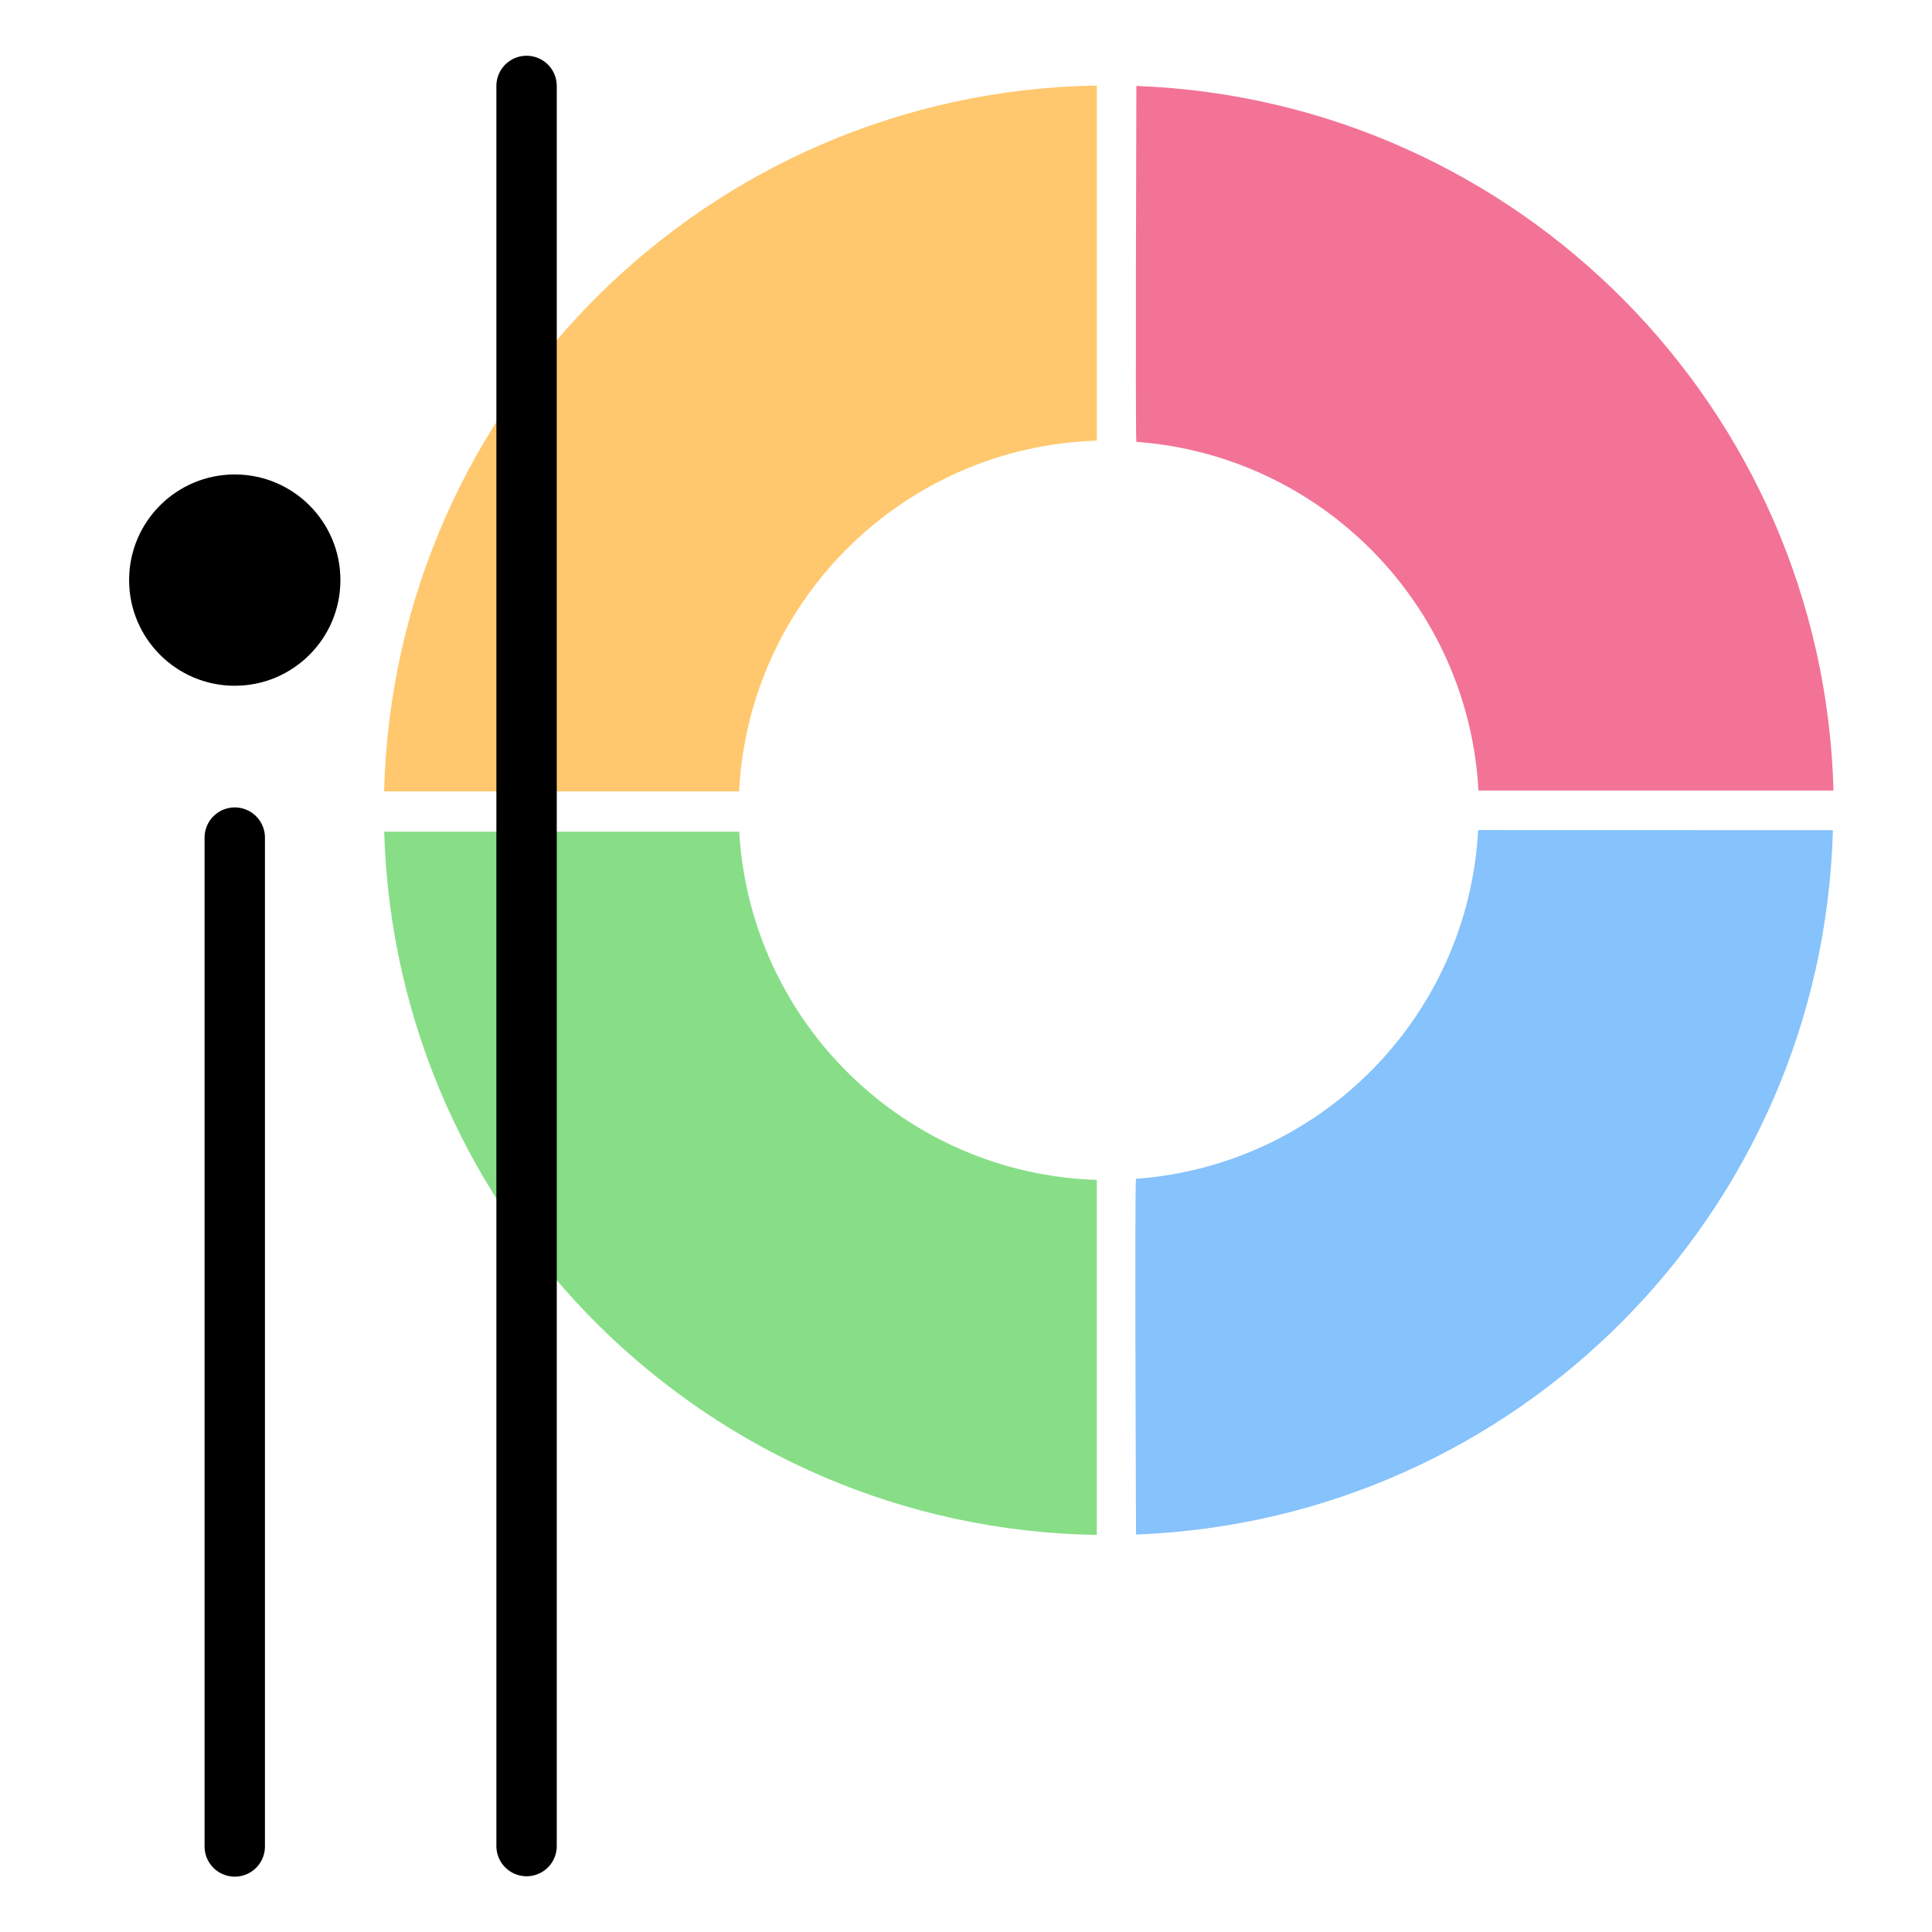
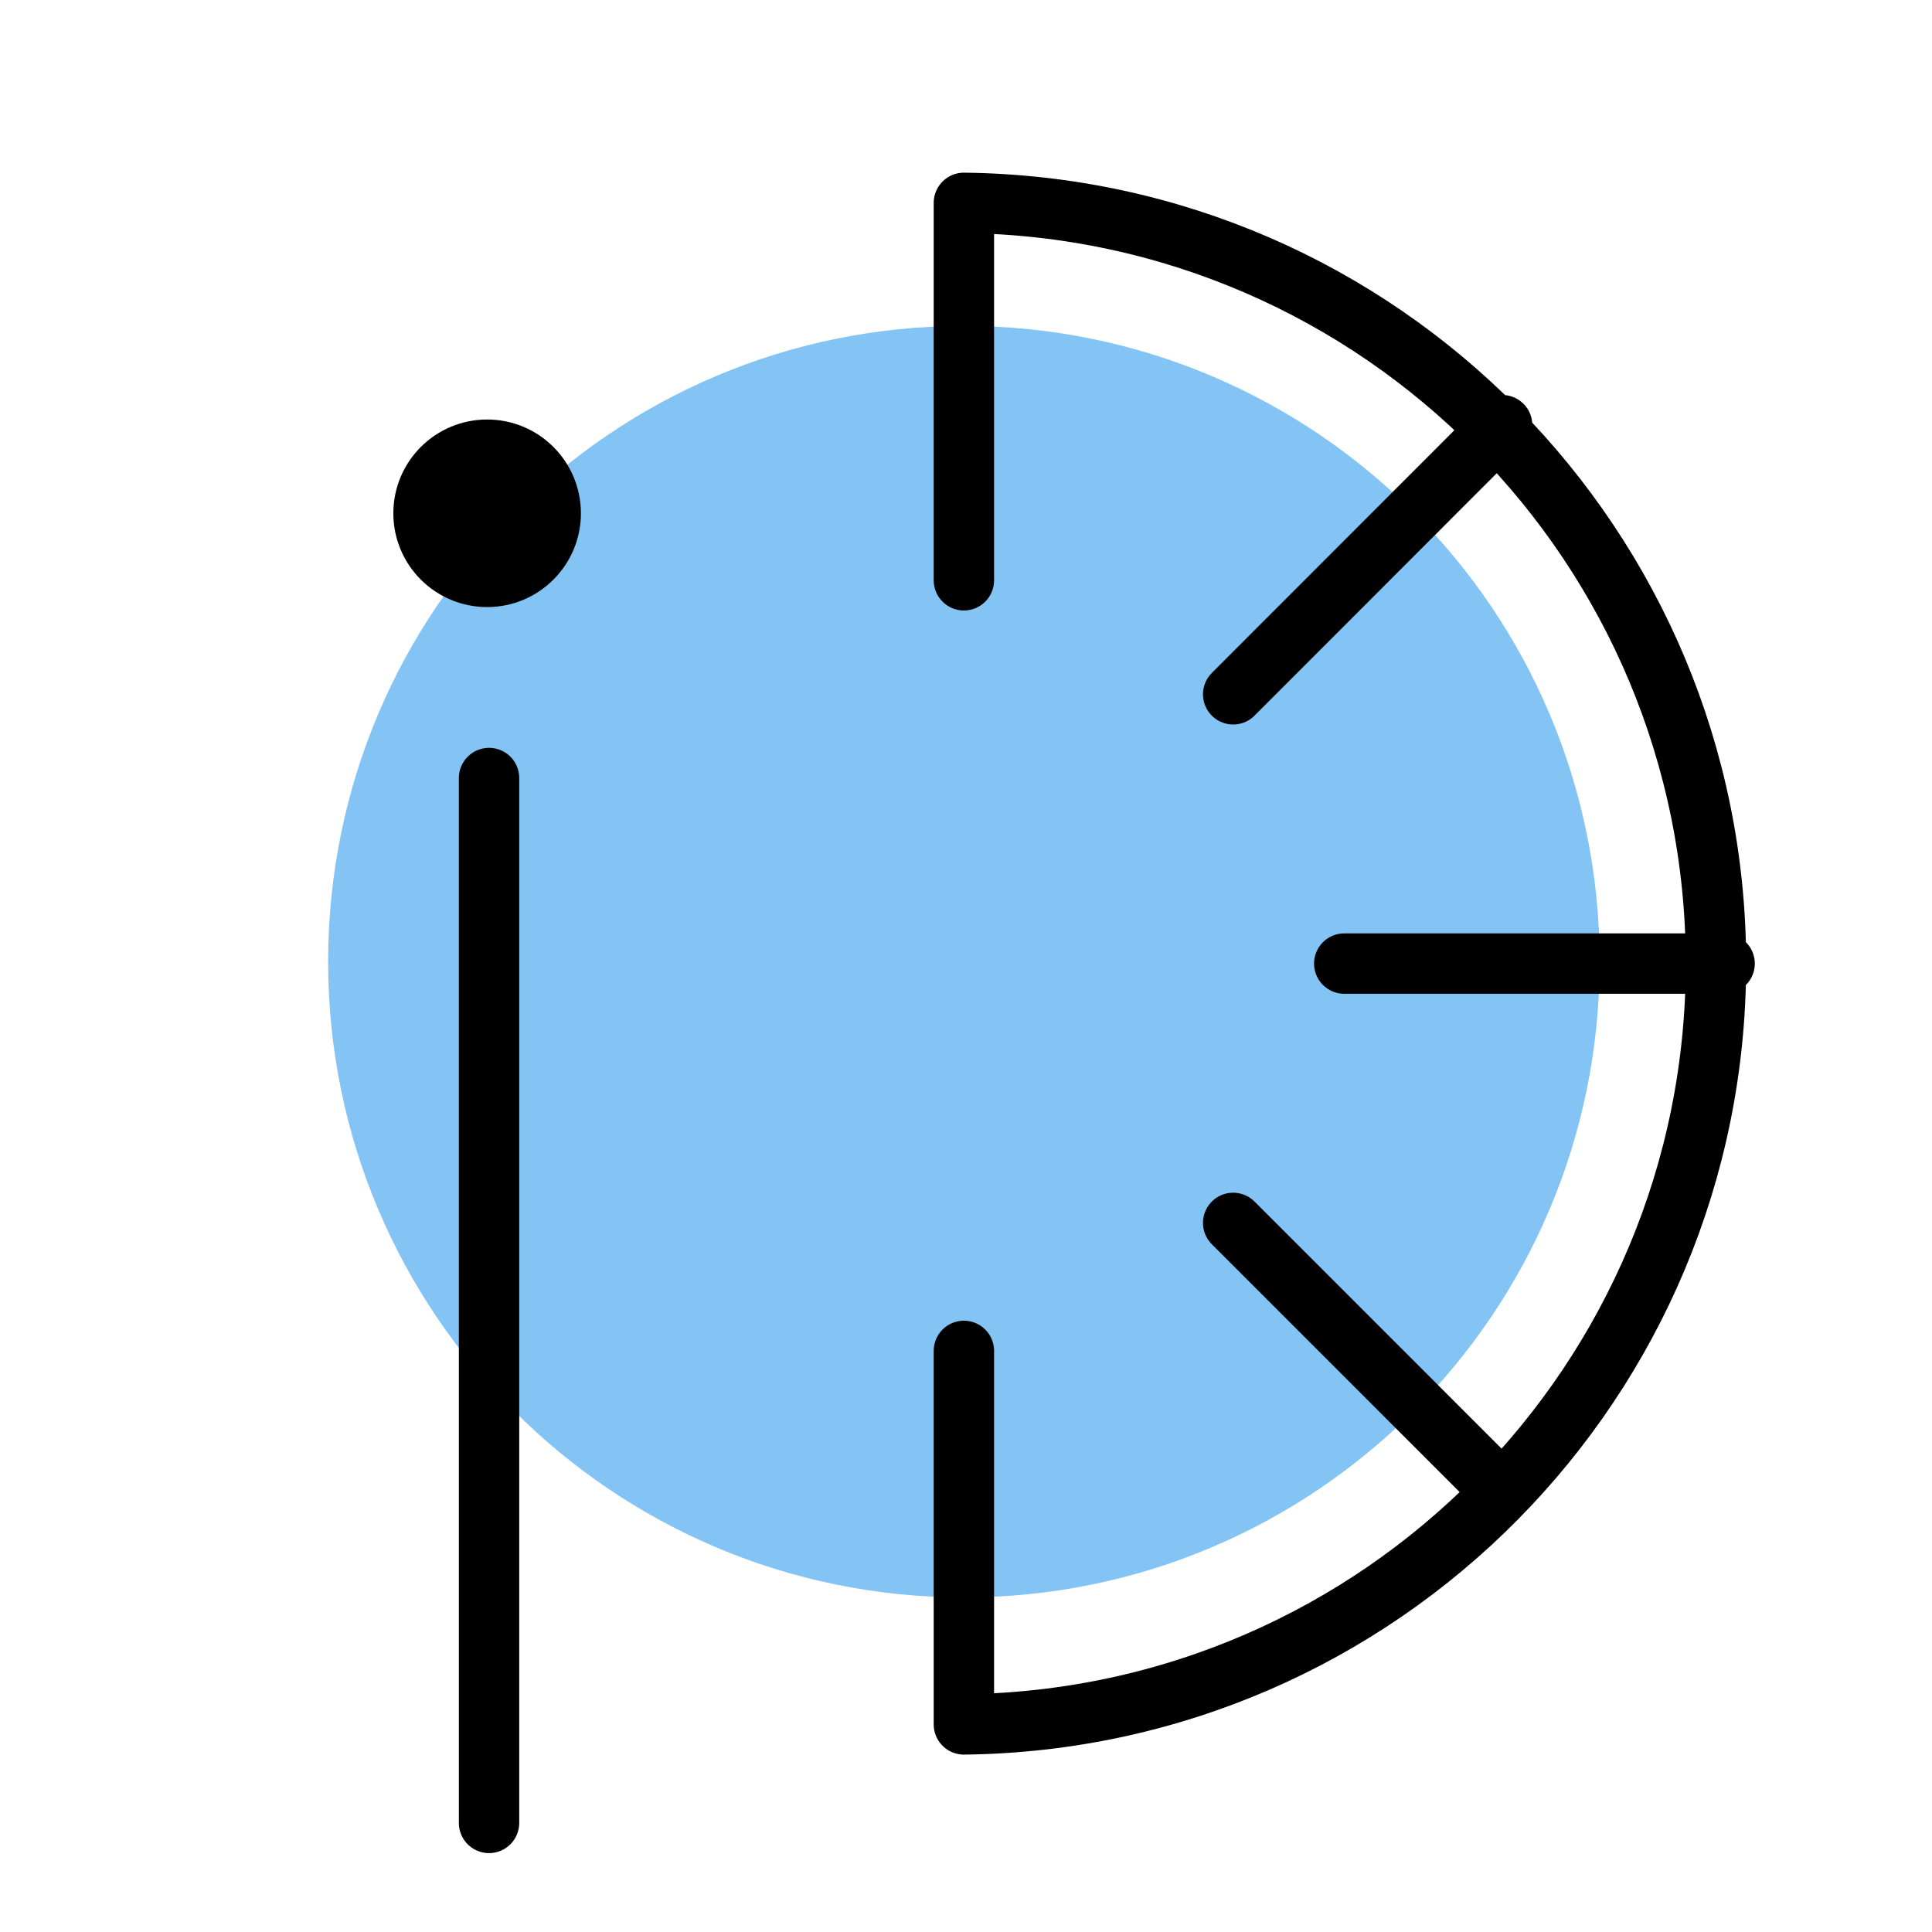
<svg xmlns="http://www.w3.org/2000/svg" viewBox="0 0 192 192">
  <defs>
-     <style>.cls-1{fill:#ffc86e;}.cls-2{fill:#f27396;}.cls-3{fill:#86c2fb;}.cls-4{fill:#87de87;}.cls-5{fill:#b2e1c4;}.cls-5,.cls-6{stroke:#000;stroke-linecap:round;stroke-linejoin:round;stroke-width:6px;}.cls-6{fill:none;}</style>
+     <style>.cls-1{fill:#84c4f5;}.cls-2{fill:none;stroke:#000;stroke-linecap:round;stroke-linejoin:round;stroke-width:6px;}</style>
  </defs>
  <g id="Mk1_BAckdrop">
-     <path class="cls-1" d="M109,8.5A72,72,0,0,0,38.17,78.65H73.45A36.76,36.76,0,0,1,109,43.79Z" />
-     <path class="cls-2" d="M112.93,8.54s-.11,35.36,0,35.37a36.76,36.76,0,0,1,34,34.65h35.28A72,72,0,0,0,112.93,8.54Z" />
-     <path class="cls-3" d="M146.9,82.49a36.75,36.75,0,0,1-34,34.66c-.16,0,0,35.35,0,35.35a72,72,0,0,0,69.25-70Z" />
-     <path class="cls-4" d="M109,117.26A36.77,36.77,0,0,1,73.46,82.65H38.18A72,72,0,0,0,109,152.54Z" />
+     <circle class="cls-1" cx="95.79" cy="95.57" r="63.18" />
+     <path class="cls-2" d="M95.79,20.16a75.61,75.61,0,0,1,0,151.21m0-151.21V57.67m75.6,38.09h-37.8m15.69-53.51L122.55,69m0,52.53,26.73,26.73M95.79,171.37V134.25" />
  </g>
  <g id="Mk1_iP">
-     <line class="cls-5" x1="23.33" y1="83.24" x2="23.33" y2="183.5" />
-     <circle cx="23.33" cy="57.65" r="10.5" />
-     <line class="cls-6" x1="52.33" y1="8.54" x2="52.33" y2="183.46" />
+     <circle cx="48.41" cy="51.01" r="9.32" />
+     <line class="cls-2" x1="48.6" y1="77.32" x2="48.6" y2="181.16" />
  </g>
</svg>
